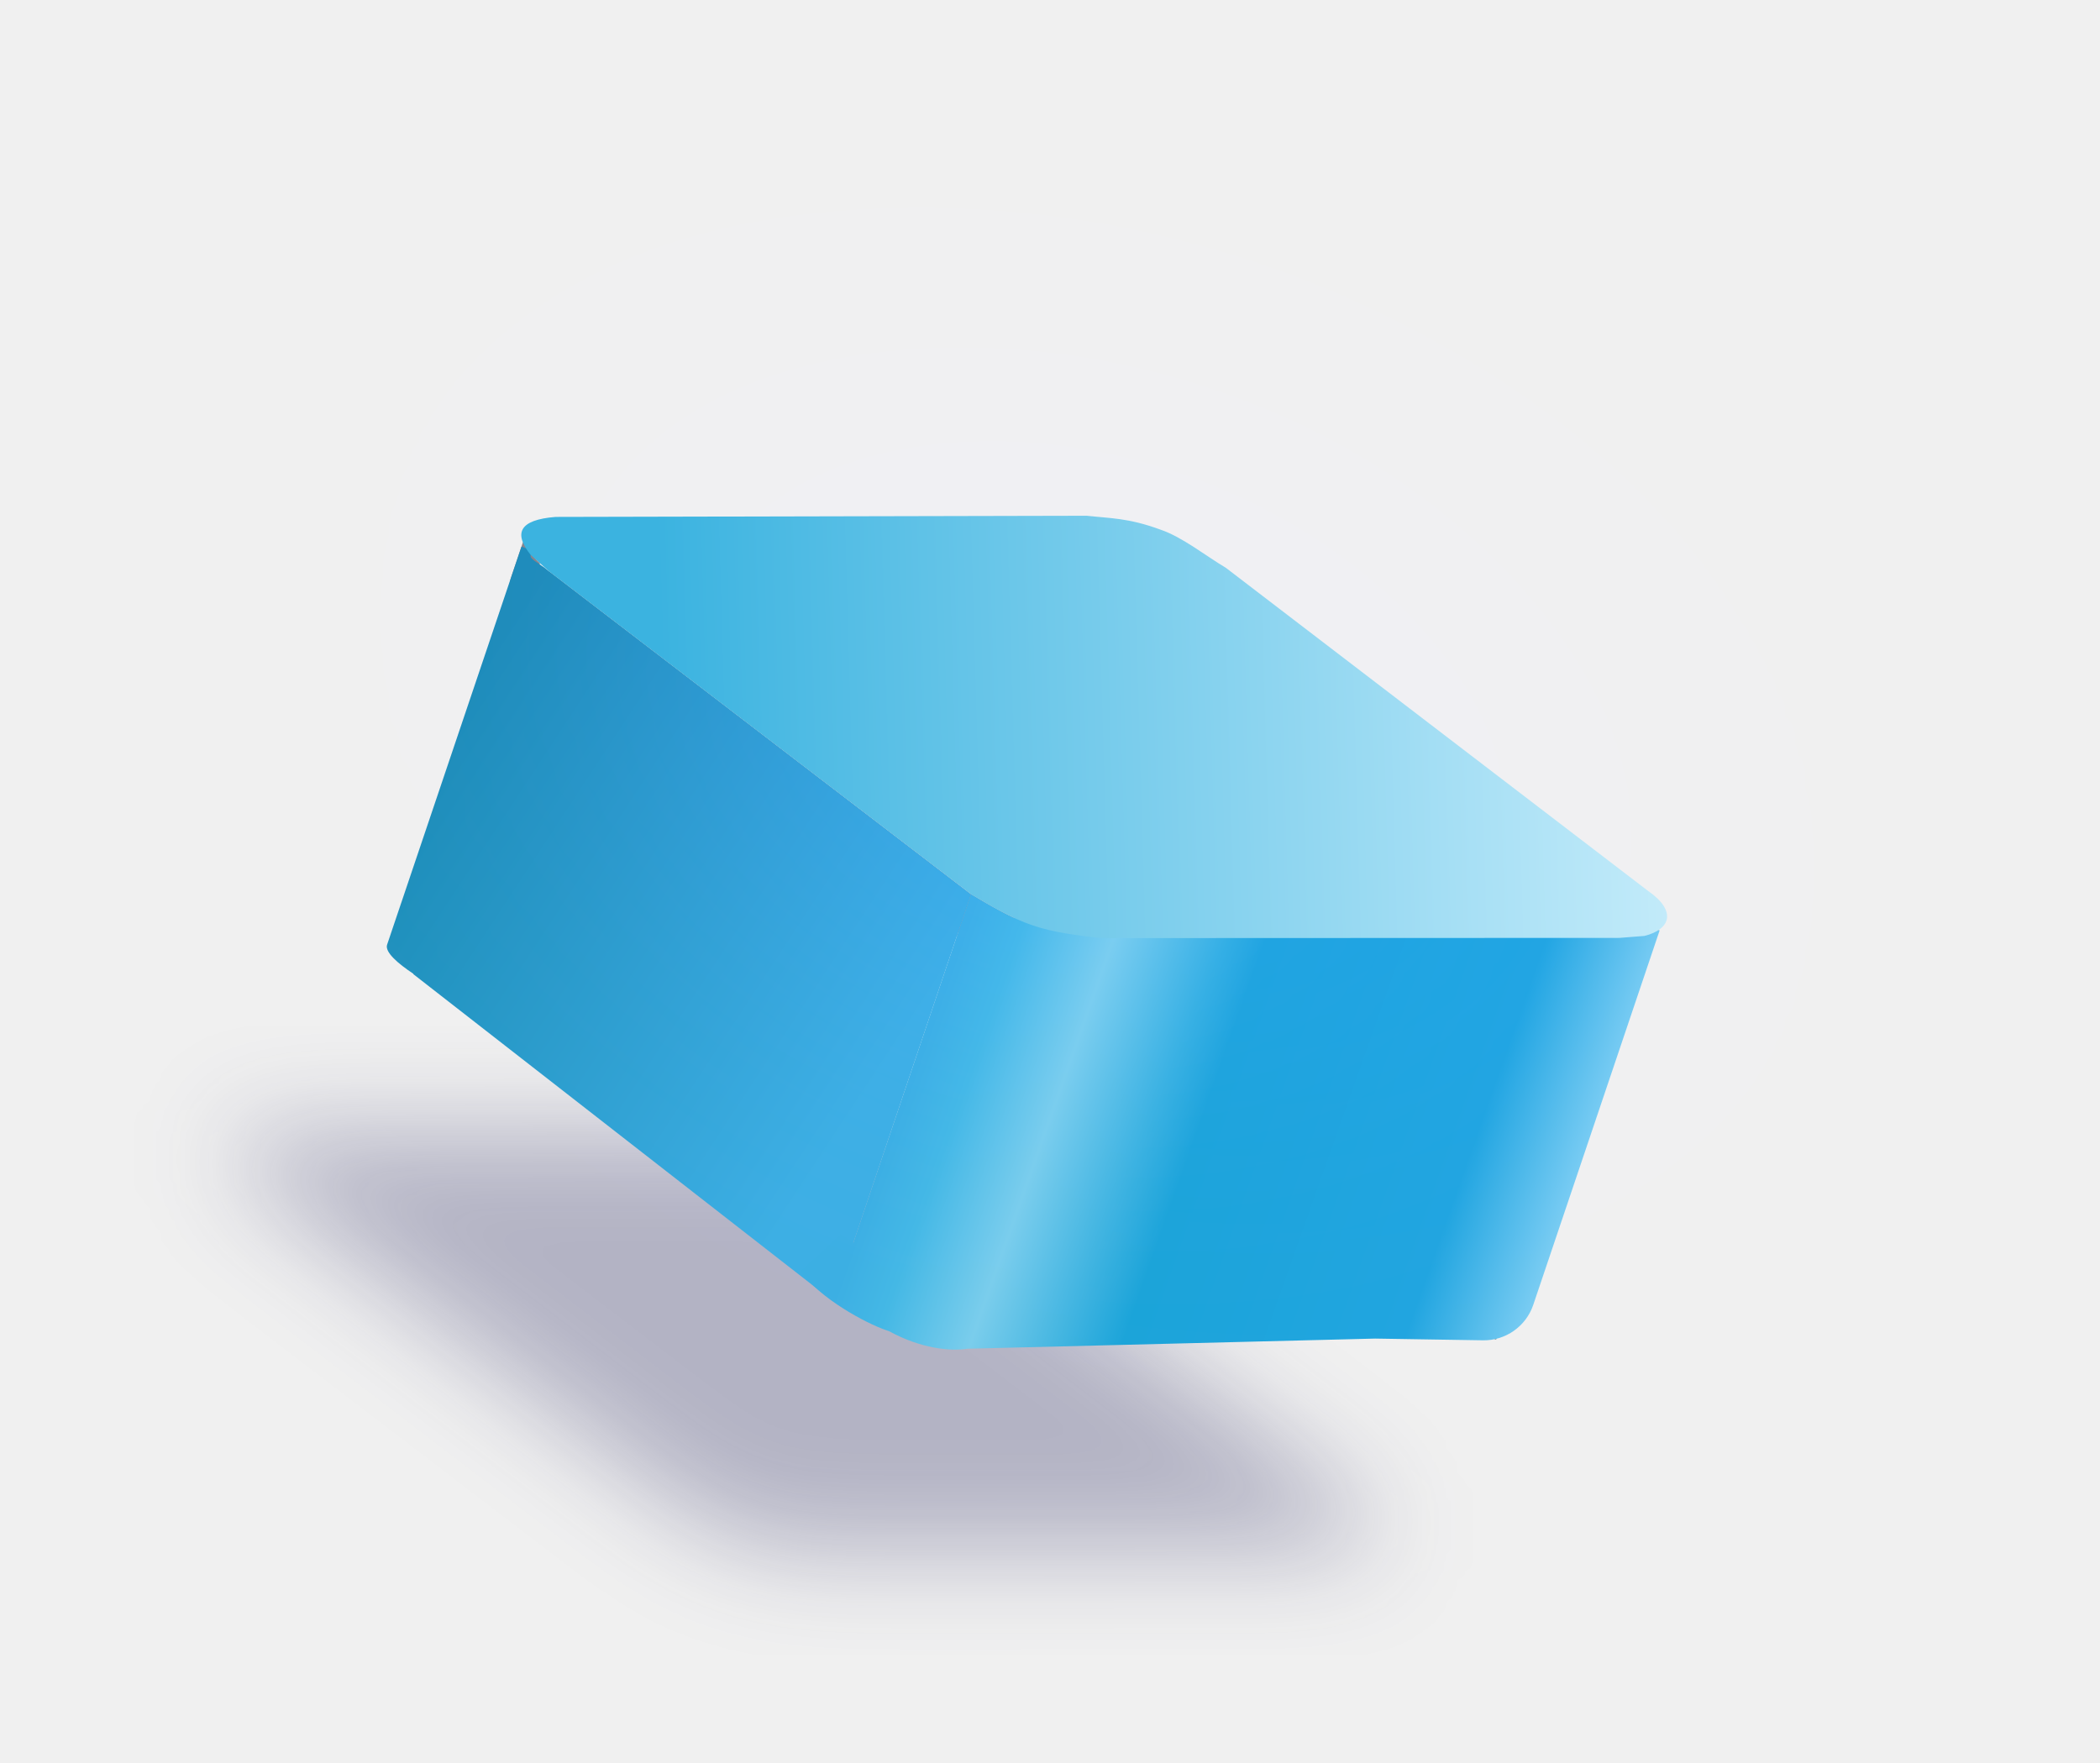
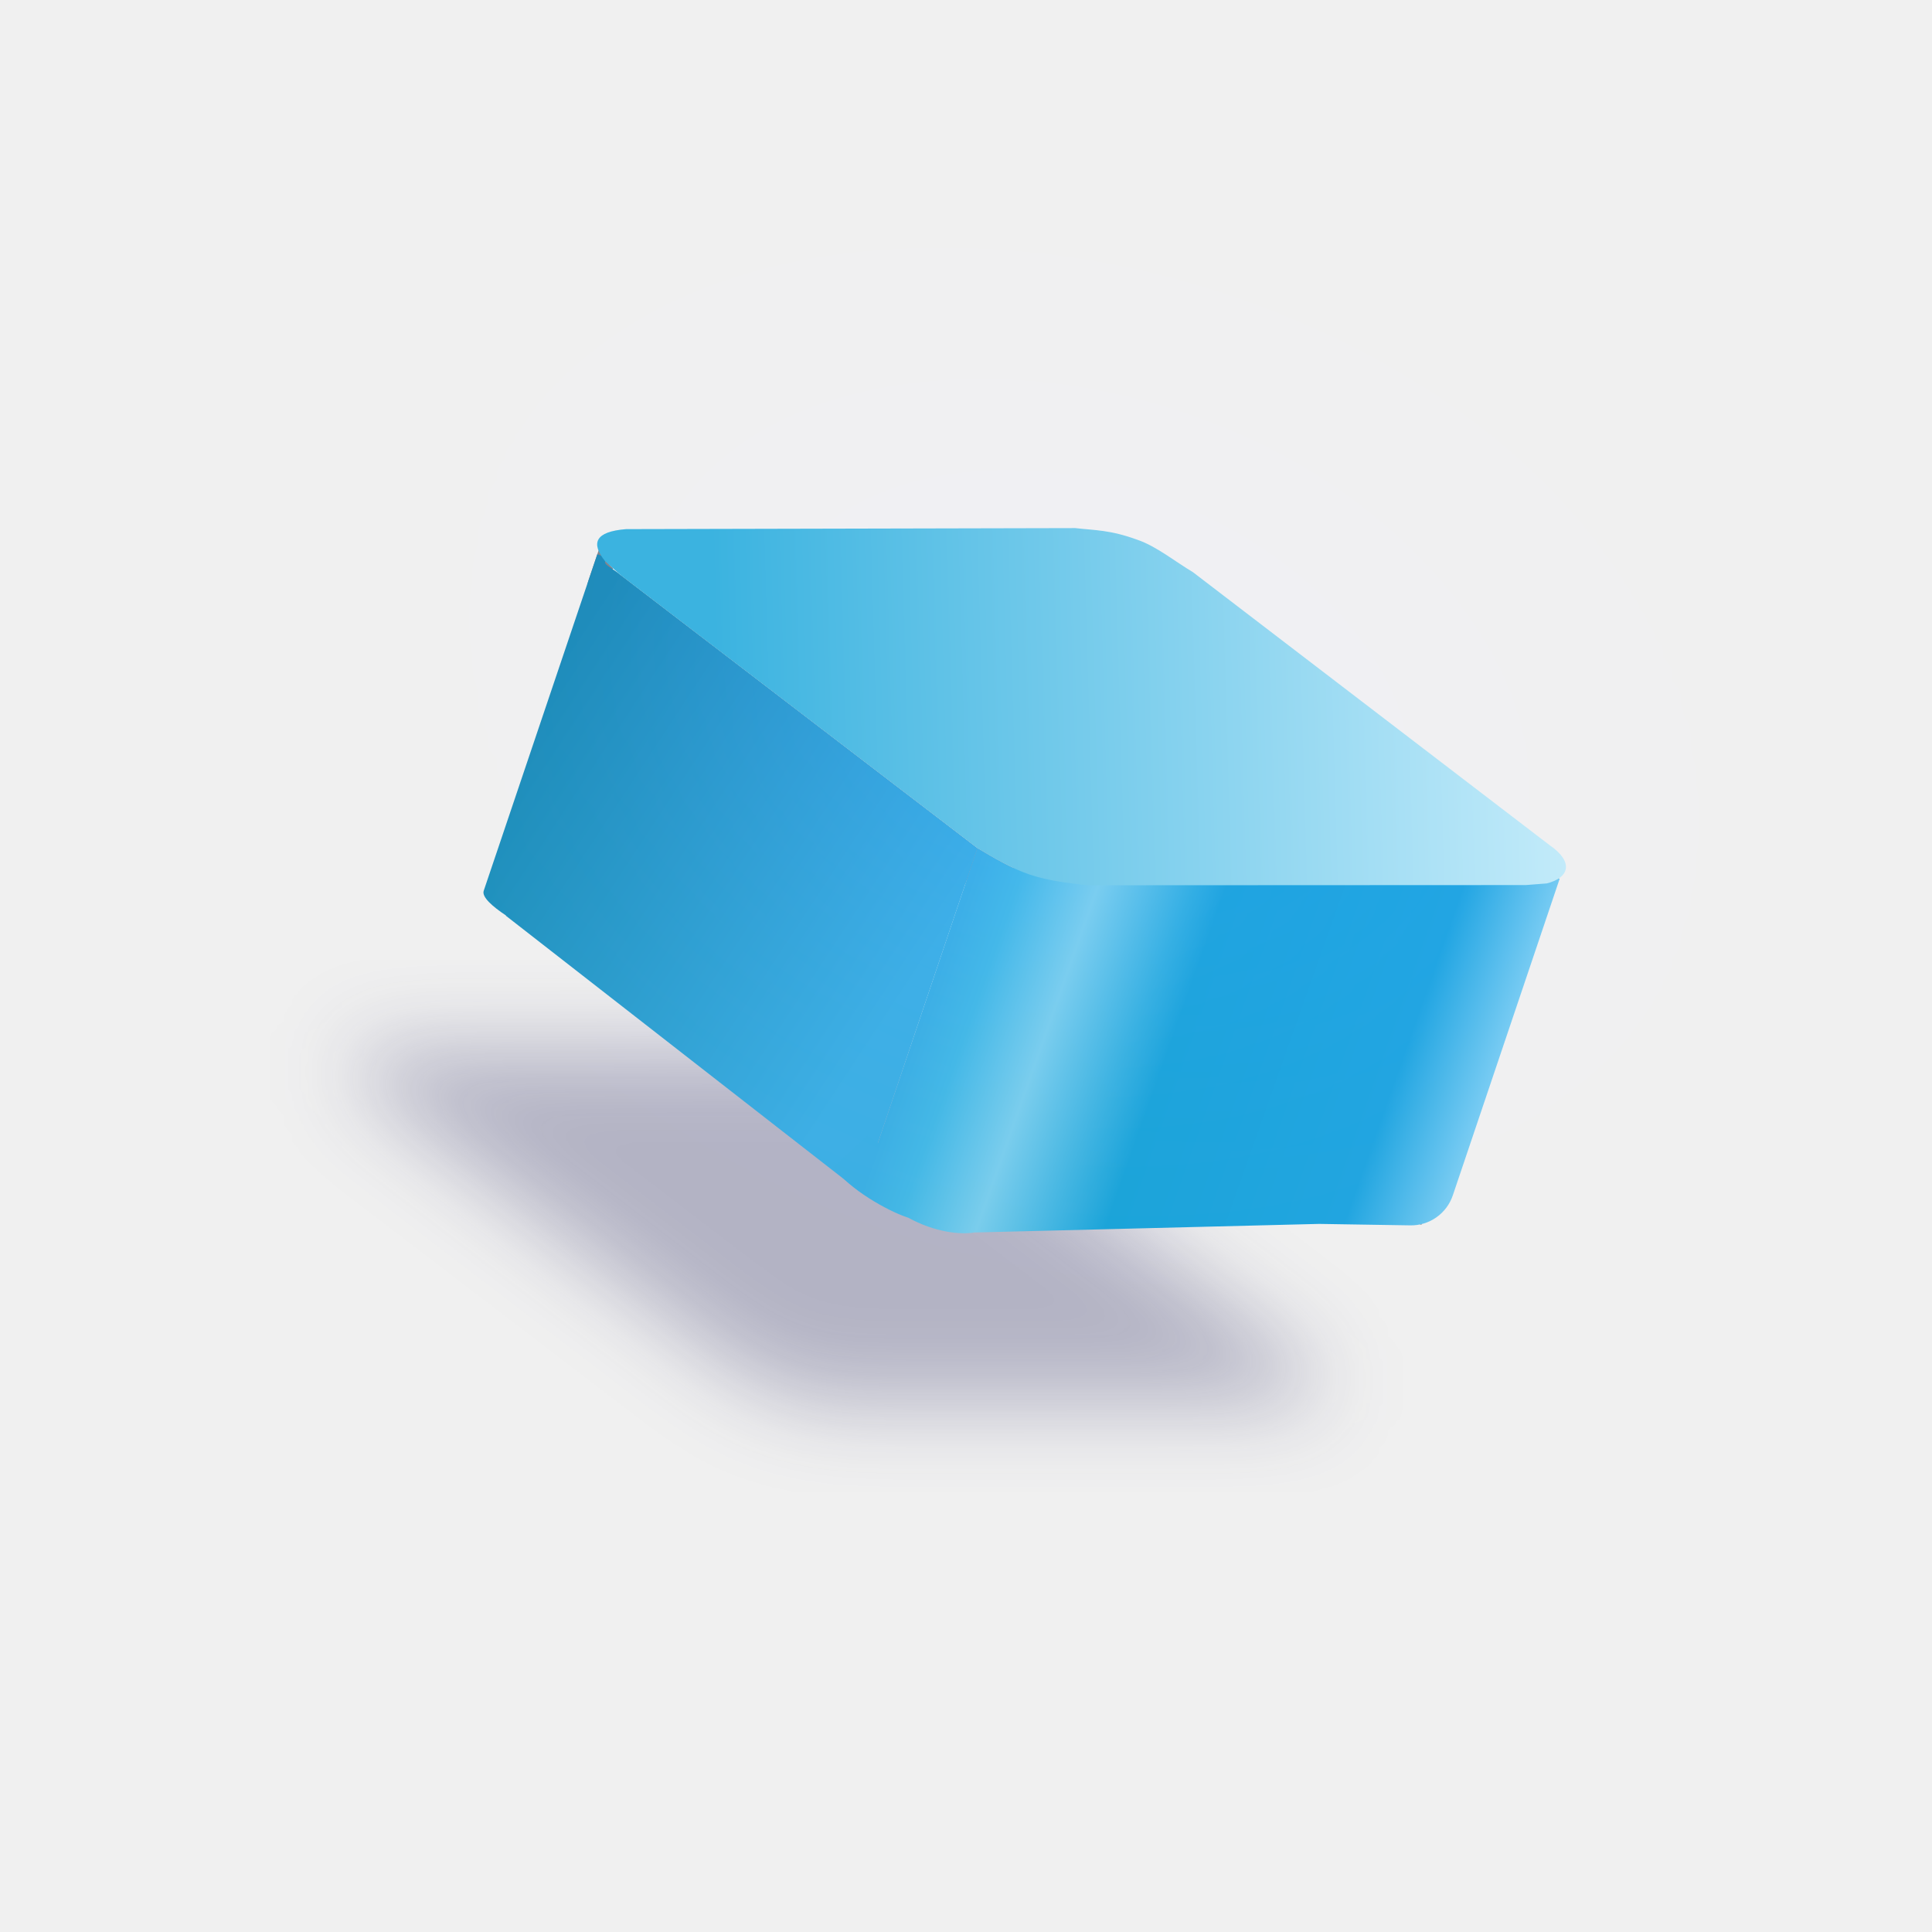
- <svg xmlns="http://www.w3.org/2000/svg" width="193" height="162" fill="none">
-   <g filter="url(#a)">
-     <path d="M79.974 105.1c1.99.672 4.16 2.413 6.007 3.51l38.762 29.667c2.699 1.858 2.124 3.56-.297 4.164l-1.138.09-1.139.089-47.673.022c-2.134-.247-4.268-.493-6.258-1.165-1.99-.672-3.837-1.769-5.684-2.866l-38.762-29.666-.852-.761-.851-.762c-1.56-1.948-1.13-3.224 2.287-3.492l48.812-.111c2.134.246 3.802.182 6.786 1.281Z" fill="#26255F" fill-opacity=".3" />
+ <svg xmlns="http://www.w3.org/2000/svg" width="210" height="210" viewBox="0 0 210 210" fill="none">
+   <g clip-path="url(#clip0_273_67060)">
+     <g filter="url(#filter0_f_273_67060)">
+       <path d="M96.974 115.1C98.965 115.772 101.134 117.513 102.981 118.61L141.743 148.277C144.442 150.135 143.867 151.837 141.446 152.441C141.446 152.441 141.446 152.441 140.308 152.531C140.308 152.531 140.307 152.531 139.169 152.62L91.496 152.642C89.362 152.395 87.228 152.149 85.238 151.477C83.248 150.805 81.401 149.708 79.554 148.611L40.792 118.945C40.792 118.945 40.792 118.945 39.94 118.184C39.94 118.184 39.94 118.184 39.089 117.422C37.529 115.474 37.96 114.198 41.376 113.93L90.188 113.819C92.322 114.065 93.99 114.001 96.974 115.1Z" fill="#26255F" fill-opacity="0.3" />
+     </g>
+     <path d="M169.561 95.088L168.269 98.916C168.125 99.342 166.986 99.431 166.986 99.431L168.278 95.603C168.278 95.603 169.417 95.513 169.561 95.088Z" fill="#919191" />
+     <path d="M168.131 96.033L166.839 99.861C166.839 99.861 166.839 99.861 166.695 100.287L168.131 96.033C167.136 95.697 167.136 95.697 168.131 96.033Z" fill="#919191" />
+     <path d="M66.626 61.768L65.334 65.597C65.334 65.597 65.334 65.597 64.483 64.835C63.631 64.074 63.774 63.649 64.062 62.798L65.21 59.395C65.066 59.82 65.775 61.007 66.626 61.768Z" fill="#848484" />
+     <path d="M167.135 95.699L165.843 99.527C165.843 99.527 165.843 99.527 164.704 99.617L167.135 95.699C167.135 95.699 166.991 96.124 167.135 95.699Z" fill="#8C8C8C" />
+     <path d="M67.477 62.536L66.186 66.364C66.186 66.364 66.186 66.364 65.334 65.603L67.477 62.536C67.477 62.536 67.621 62.11 67.477 62.536Z" fill="#848484" />
+     <path d="M165.999 95.785L164.707 99.613L116.89 100.06L118.182 96.231L165.999 95.785Z" fill="#939393" />
+     <path d="M106.239 92.199L104.946 96.027L66.184 66.361L67.477 62.532L106.239 92.199Z" fill="#808080" />
+     <path d="M118.183 96.221L116.891 100.05C116.891 100.05 115.895 99.714 115.752 100.139L118.183 96.221C117.187 95.885 117.044 96.311 118.183 96.221Z" fill="#8C8C8C" />
+     <path d="M117.041 96.307L115.749 100.135C114.754 99.8 114.61 100.225 113.615 99.889L114.907 96.061C116.046 95.971 116.046 95.971 117.041 96.307Z" fill="#888888" />
+     <path d="M114.909 96.063L113.76 99.466C112.765 99.13 111.77 98.794 110.775 98.459C108.784 97.787 106.937 96.69 105.091 95.593L106.239 92.189C108.086 93.287 109.933 94.384 111.923 95.055C112.918 95.391 113.913 95.727 114.909 96.063Z" fill="#848484" />
+     <path d="M158.076 129.115L156.784 132.944L156.641 133.369L158.076 129.115C158.076 129.115 157.081 128.779 158.076 129.115Z" fill="#838383" />
+     <path d="M155.793 129.297L154.501 133.126L153.506 132.79L154.654 129.387L155.793 129.297Z" fill="#828282" />
+     <path fill-rule="evenodd" clip-rule="evenodd" d="M66.512 61.815C66.034 61.499 65.687 61.27 65.776 61.007L65.776 61.007C65.828 60.853 65.861 60.755 65.835 60.676C65.789 60.538 65.559 60.46 64.925 60.246L64.924 60.246L53.87 93.001C53.866 93.013 53.862 93.024 53.859 93.036C53.861 93.023 53.865 93.011 53.869 92.999L52.577 96.828C52.347 97.507 53.56 98.555 54.998 99.508L54.988 99.538L93.606 129.63L94.898 125.801L94.898 125.801L106.239 92.2L67.478 62.534L67.479 62.53C67.154 62.239 66.808 62.01 66.512 61.815ZM56.136 96.135L56.136 96.135L56.136 96.135L56.136 96.135Z" fill="url(#paint0_linear_273_67060)" />
+     <path d="M106.839 129.837L105.547 133.665L104.552 133.329L105.7 129.926L106.839 129.837Z" fill="#828282" />
+     <path d="M115.054 95.64C116.049 95.976 116.049 95.976 115.054 95.64L116.049 95.976L104.707 129.582L102.573 129.335L115.054 95.64C114.91 96.065 114.91 96.065 115.054 95.64Z" fill="#888888" />
+     <path d="M103.571 129.676L102.278 133.504L103.571 129.676C102.575 129.34 102.575 129.34 103.571 129.676Z" fill="#808080" />
+     <path d="M102.573 129.326L101.281 133.155L100.286 132.819L102.573 129.326C102.573 129.326 101.578 128.99 102.573 129.326Z" fill="#808080" />
+     <path fill-rule="evenodd" clip-rule="evenodd" d="M169.534 95.501L157.914 129.933C157.247 131.908 155.38 133.226 153.296 133.192L143.384 133.033L105.914 133.966C104.359 134.219 101.608 133.945 98.715 132.355L98.499 132.282C96.508 131.61 92.299 129.294 90.583 126.846L94.281 123.422C94.63 123.63 95.01 123.928 95.409 124.278L106.237 92.193C107.541 92.967 108.845 93.742 110.2 94.367L110.306 94.019L169.534 95.501Z" fill="url(#paint1_linear_273_67060)" />
+     <g style="mix-blend-mode:lighten" filter="url(#filter1_f_273_67060)">
+       <path d="M124.317 60.678C126.307 61.349 128.154 62.446 130.001 63.543L168.763 93.21C171.461 95.068 170.887 96.77 168.466 97.374C168.466 97.374 168.466 97.374 167.327 97.464C167.327 97.464 167.327 97.464 166.188 97.553L118.515 97.575C116.381 97.328 114.248 97.082 112.257 96.41C110.267 95.738 108.42 94.641 106.573 93.544L67.811 63.878C67.811 63.878 67.811 63.878 66.96 63.117C66.96 63.117 66.96 63.117 66.108 62.355C64.549 60.407 64.979 59.131 68.395 58.863L117.207 58.752C119.341 58.998 122.327 60.006 124.317 60.678Z" fill="url(#paint2_linear_273_67060)" fill-opacity="0.6" />
+     </g>
+     <path d="M123.66 58.683C125.65 59.355 127.82 61.096 129.667 62.193L168.429 91.86C171.127 93.718 170.553 95.42 168.132 96.024C168.132 96.024 168.132 96.024 166.993 96.114C166.993 96.114 166.993 96.114 165.854 96.203L118.181 96.225C116.048 95.978 113.914 95.732 111.923 95.06C109.933 94.388 108.086 93.291 106.24 92.194L67.478 62.528C67.478 62.528 67.478 62.528 66.626 61.767C66.626 61.767 66.626 61.767 65.774 61.005C64.215 59.057 64.645 57.781 68.062 57.513L116.873 57.402C119.007 57.648 120.676 57.584 123.66 58.683Z" fill="url(#paint3_linear_273_67060)" />
  </g>
-   <path d="m152.561 85.088-1.292 3.828c-.144.426-1.283.515-1.283.515l1.292-3.828s1.139-.09 1.283-.515ZM151.131 86.033l-1.292 3.828-.144.425 1.436-4.253c-.995-.336-.995-.336 0 0Z" fill="#919191" />
-   <path d="m49.626 51.769-1.292 3.828-.851-.761c-.852-.762-.709-1.187-.421-2.038l1.148-3.403c-.144.426.565 1.612 1.416 2.374Z" fill="#848484" />
-   <path d="m150.135 85.699-1.292 3.828-1.139.09 2.431-3.918s-.144.425 0 0Z" fill="#8C8C8C" />
-   <path d="m50.477 52.536-1.291 3.828-.852-.761 2.143-3.067s.144-.426 0 0Z" fill="#848484" />
-   <path d="m148.999 85.785-1.292 3.828-47.817.447 1.292-3.829 47.817-.446Z" fill="#939393" />
-   <path d="m89.239 82.199-1.293 3.828-38.761-29.666 1.292-3.828 38.762 29.666Z" fill="gray" />
-   <path d="M101.183 86.221 99.89 90.05s-.995-.336-1.138.09l2.431-3.919c-.996-.336-1.139.09 0 0Z" fill="#8C8C8C" />
-   <path d="m100.041 86.307-1.292 3.828c-.995-.335-1.139.09-2.134-.246l1.292-3.828c1.139-.09 1.139-.09 2.134.246Z" fill="#888" />
-   <path d="m97.909 86.063-1.149 3.403-2.986-1.007c-1.99-.672-3.837-1.77-5.683-2.866l1.148-3.404c1.847 1.098 3.694 2.195 5.684 2.866l2.986 1.008Z" fill="#848484" />
-   <path d="m141.076 119.115-1.292 3.829-.143.425 1.435-4.254s-.995-.336 0 0Z" fill="#838383" />
-   <path d="m138.793 119.297-1.292 3.829-.995-.336 1.148-3.403 1.139-.09Z" fill="#828282" />
-   <path fill-rule="evenodd" clip-rule="evenodd" d="M49.512 51.815c-.478-.316-.825-.545-.736-.808.052-.154.085-.252.06-.33-.047-.139-.277-.217-.911-.43L36.87 83a1.416 1.416 0 0 0-.001-.002l-1.292 3.829c-.23.678.983 1.727 2.42 2.68l-.01.03 38.62 30.092 1.291-3.829L89.238 82.2l-38.76-29.666.001-.004a8.134 8.134 0 0 0-.967-.715Zm-10.376 34.32Z" fill="url(#b)" />
-   <path d="m89.839 119.837-1.292 3.828-.995-.336 1.148-3.403 1.139-.089Z" fill="#828282" />
-   <path d="M98.054 85.64c.995.336.995.336 0 0l.995.336-11.342 33.606-2.134-.247 12.48-33.695c-.143.425-.143.425 0 0Z" fill="#888" />
-   <path d="m86.57 119.676-1.291 3.828 1.292-3.828c-.996-.336-.996-.336 0 0ZM85.573 119.326l-1.291 3.829-.996-.336 2.287-3.493s-.995-.336 0 0Z" fill="gray" />
-   <path fill-rule="evenodd" clip-rule="evenodd" d="m152.534 85.501-11.62 34.432a4.793 4.793 0 0 1-4.618 3.259l-9.912-.159-37.47.933c-1.555.253-4.306-.021-7.199-1.611l-.216-.073c-1.99-.672-6.2-2.988-7.916-5.436l3.698-3.424c.35.208.729.506 1.128.856l10.828-32.085c1.304.774 2.608 1.55 3.963 2.174l.105-.348 59.229 1.482Z" fill="url(#c)" />
-   <g style="mix-blend-mode:lighten" filter="url(#d)">
-     <path d="M107.317 50.678c1.99.672 3.837 1.769 5.684 2.866l38.762 29.666c2.698 1.859 2.124 3.56-.297 4.165l-1.139.089-1.139.09-47.673.02c-2.134-.246-4.267-.492-6.258-1.164-1.99-.671-3.837-1.769-5.684-2.866L50.812 53.878l-.852-.761-.852-.761c-1.56-1.948-1.129-3.225 2.288-3.493l48.811-.11c2.134.245 5.12 1.253 7.11 1.925Z" fill="url(#e)" fill-opacity=".6" />
-   </g>
-   <path d="M106.66 48.683c1.99.671 4.16 2.413 6.007 3.51l38.762 29.667c2.698 1.858 2.124 3.56-.297 4.164l-1.139.09-1.139.09-47.673.02c-2.133-.246-4.267-.492-6.258-1.164-1.99-.672-3.837-1.769-5.683-2.866L50.478 52.528l-.852-.762-.852-.761c-1.56-1.948-1.129-3.224 2.288-3.493l48.811-.11c2.134.246 3.803.182 6.787 1.28Z" fill="url(#f)" />
  <defs>
-     <linearGradient id="b" x1="38.052" y1="70.235" x2="82.262" y2="99.277" gradientUnits="userSpaceOnUse">
+     <filter id="filter0_f_273_67060" x="28.778" y="104.372" width="124.196" height="57.715" filterUnits="userSpaceOnUse" color-interpolation-filters="sRGB">
+       <feFlood flood-opacity="0" result="BackgroundImageFix" />
+       <feBlend mode="normal" in="SourceGraphic" in2="BackgroundImageFix" result="shape" />
+       <feGaussianBlur stdDeviation="4.723" result="effect1_foregroundBlur_273_67060" />
+     </filter>
+     <filter id="filter1_f_273_67060" x="17.323" y="10.83" width="201.147" height="134.666" filterUnits="userSpaceOnUse" color-interpolation-filters="sRGB">
+       <feFlood flood-opacity="0" result="BackgroundImageFix" />
+       <feBlend mode="normal" in="SourceGraphic" in2="BackgroundImageFix" result="shape" />
+       <feGaussianBlur stdDeviation="23.961" result="effect1_foregroundBlur_273_67060" />
+     </filter>
+     <linearGradient id="paint0_linear_273_67060" x1="55.052" y1="80.235" x2="99.262" y2="109.277" gradientUnits="userSpaceOnUse">
      <stop stop-color="#1B8CB6" />
-       <stop offset=".977" stop-color="#3DAFE4" />
+       <stop offset="0.977" stop-color="#3DAFE4" />
    </linearGradient>
-     <linearGradient id="c" x1="75.824" y1="119.876" x2="139.277" y2="142.339" gradientUnits="userSpaceOnUse">
-       <stop offset=".009" stop-color="#3CAFE3" />
-       <stop offset=".082" stop-color="#44B8E5" />
-       <stop offset=".205" stop-color="#7ACDEC" />
-       <stop offset=".401" stop-color="#1BA4D8" />
-       <stop offset=".761" stop-color="#21A5DF" />
+     <linearGradient id="paint1_linear_273_67060" x1="92.824" y1="129.876" x2="156.277" y2="152.339" gradientUnits="userSpaceOnUse">
+       <stop offset="0.009" stop-color="#3CAFE3" />
+       <stop offset="0.082" stop-color="#44B8E5" />
+       <stop offset="0.205" stop-color="#7ACDEC" />
+       <stop offset="0.401" stop-color="#1BA4D8" />
+       <stop offset="0.761" stop-color="#21A5DF" />
      <stop offset="1" stop-color="#ADE3FE" />
    </linearGradient>
-     <linearGradient id="e" x1="119.166" y1="54.927" x2="94.769" y2="90.414" gradientUnits="userSpaceOnUse">
+     <linearGradient id="paint2_linear_273_67060" x1="136.166" y1="64.927" x2="111.769" y2="100.414" gradientUnits="userSpaceOnUse">
      <stop stop-color="#0075FF" />
      <stop offset="1" stop-color="#6D00FF" />
    </linearGradient>
-     <linearGradient id="f" x1="168.737" y1="79.162" x2="61.282" y2="82.25" gradientUnits="userSpaceOnUse">
+     <linearGradient id="paint3_linear_273_67060" x1="185.737" y1="89.162" x2="78.282" y2="92.25" gradientUnits="userSpaceOnUse">
      <stop stop-color="#D9F4FE" />
      <stop offset="1" stop-color="#3BB3E0" />
    </linearGradient>
-     <filter id="a" x="11.778" y="94.373" width="124.196" height="57.715" filterUnits="userSpaceOnUse" color-interpolation-filters="sRGB">
-       <feFlood flood-opacity="0" result="BackgroundImageFix" />
-       <feBlend in="SourceGraphic" in2="BackgroundImageFix" result="shape" />
-       <feGaussianBlur stdDeviation="4.723" result="effect1_foregroundBlur_421_1778" />
-     </filter>
-     <filter id="d" x=".323" y=".831" width="201.147" height="134.666" filterUnits="userSpaceOnUse" color-interpolation-filters="sRGB">
-       <feFlood flood-opacity="0" result="BackgroundImageFix" />
-       <feBlend in="SourceGraphic" in2="BackgroundImageFix" result="shape" />
-       <feGaussianBlur stdDeviation="23.961" result="effect1_foregroundBlur_421_1778" />
-     </filter>
+     <clipPath id="clip0_273_67060">
+       <rect width="210" height="210" fill="white" />
+     </clipPath>
  </defs>
</svg>
